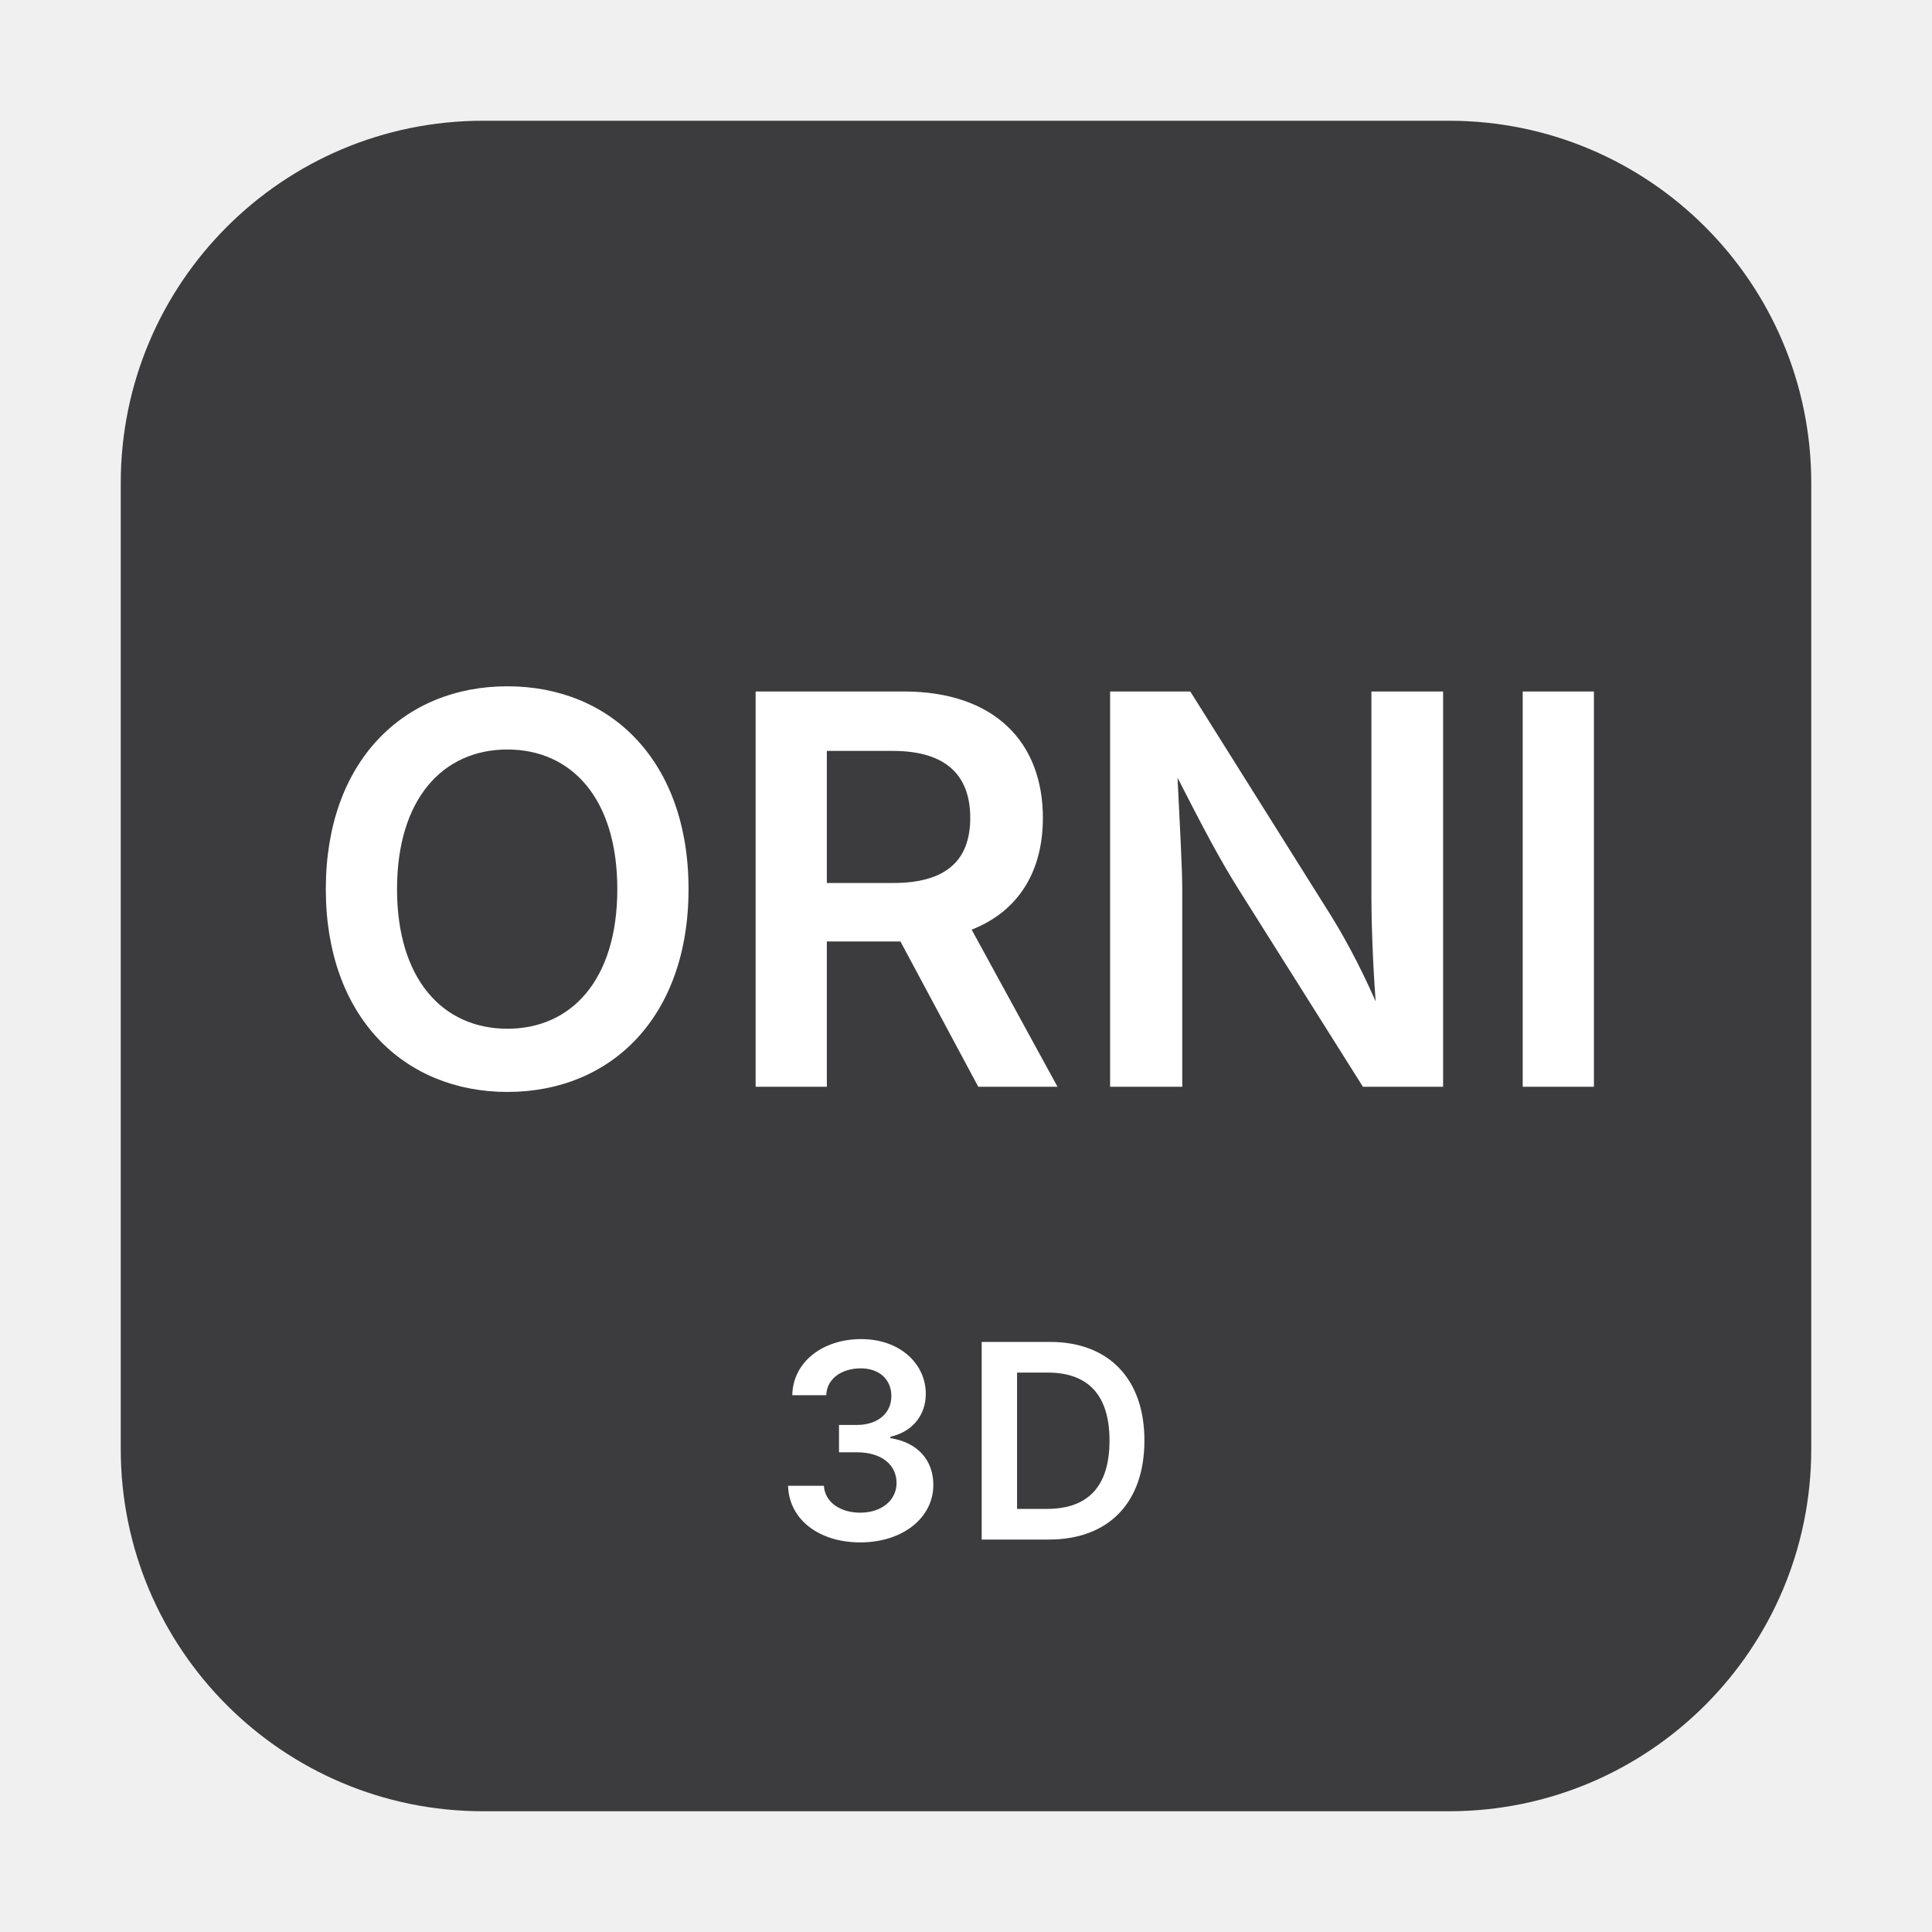
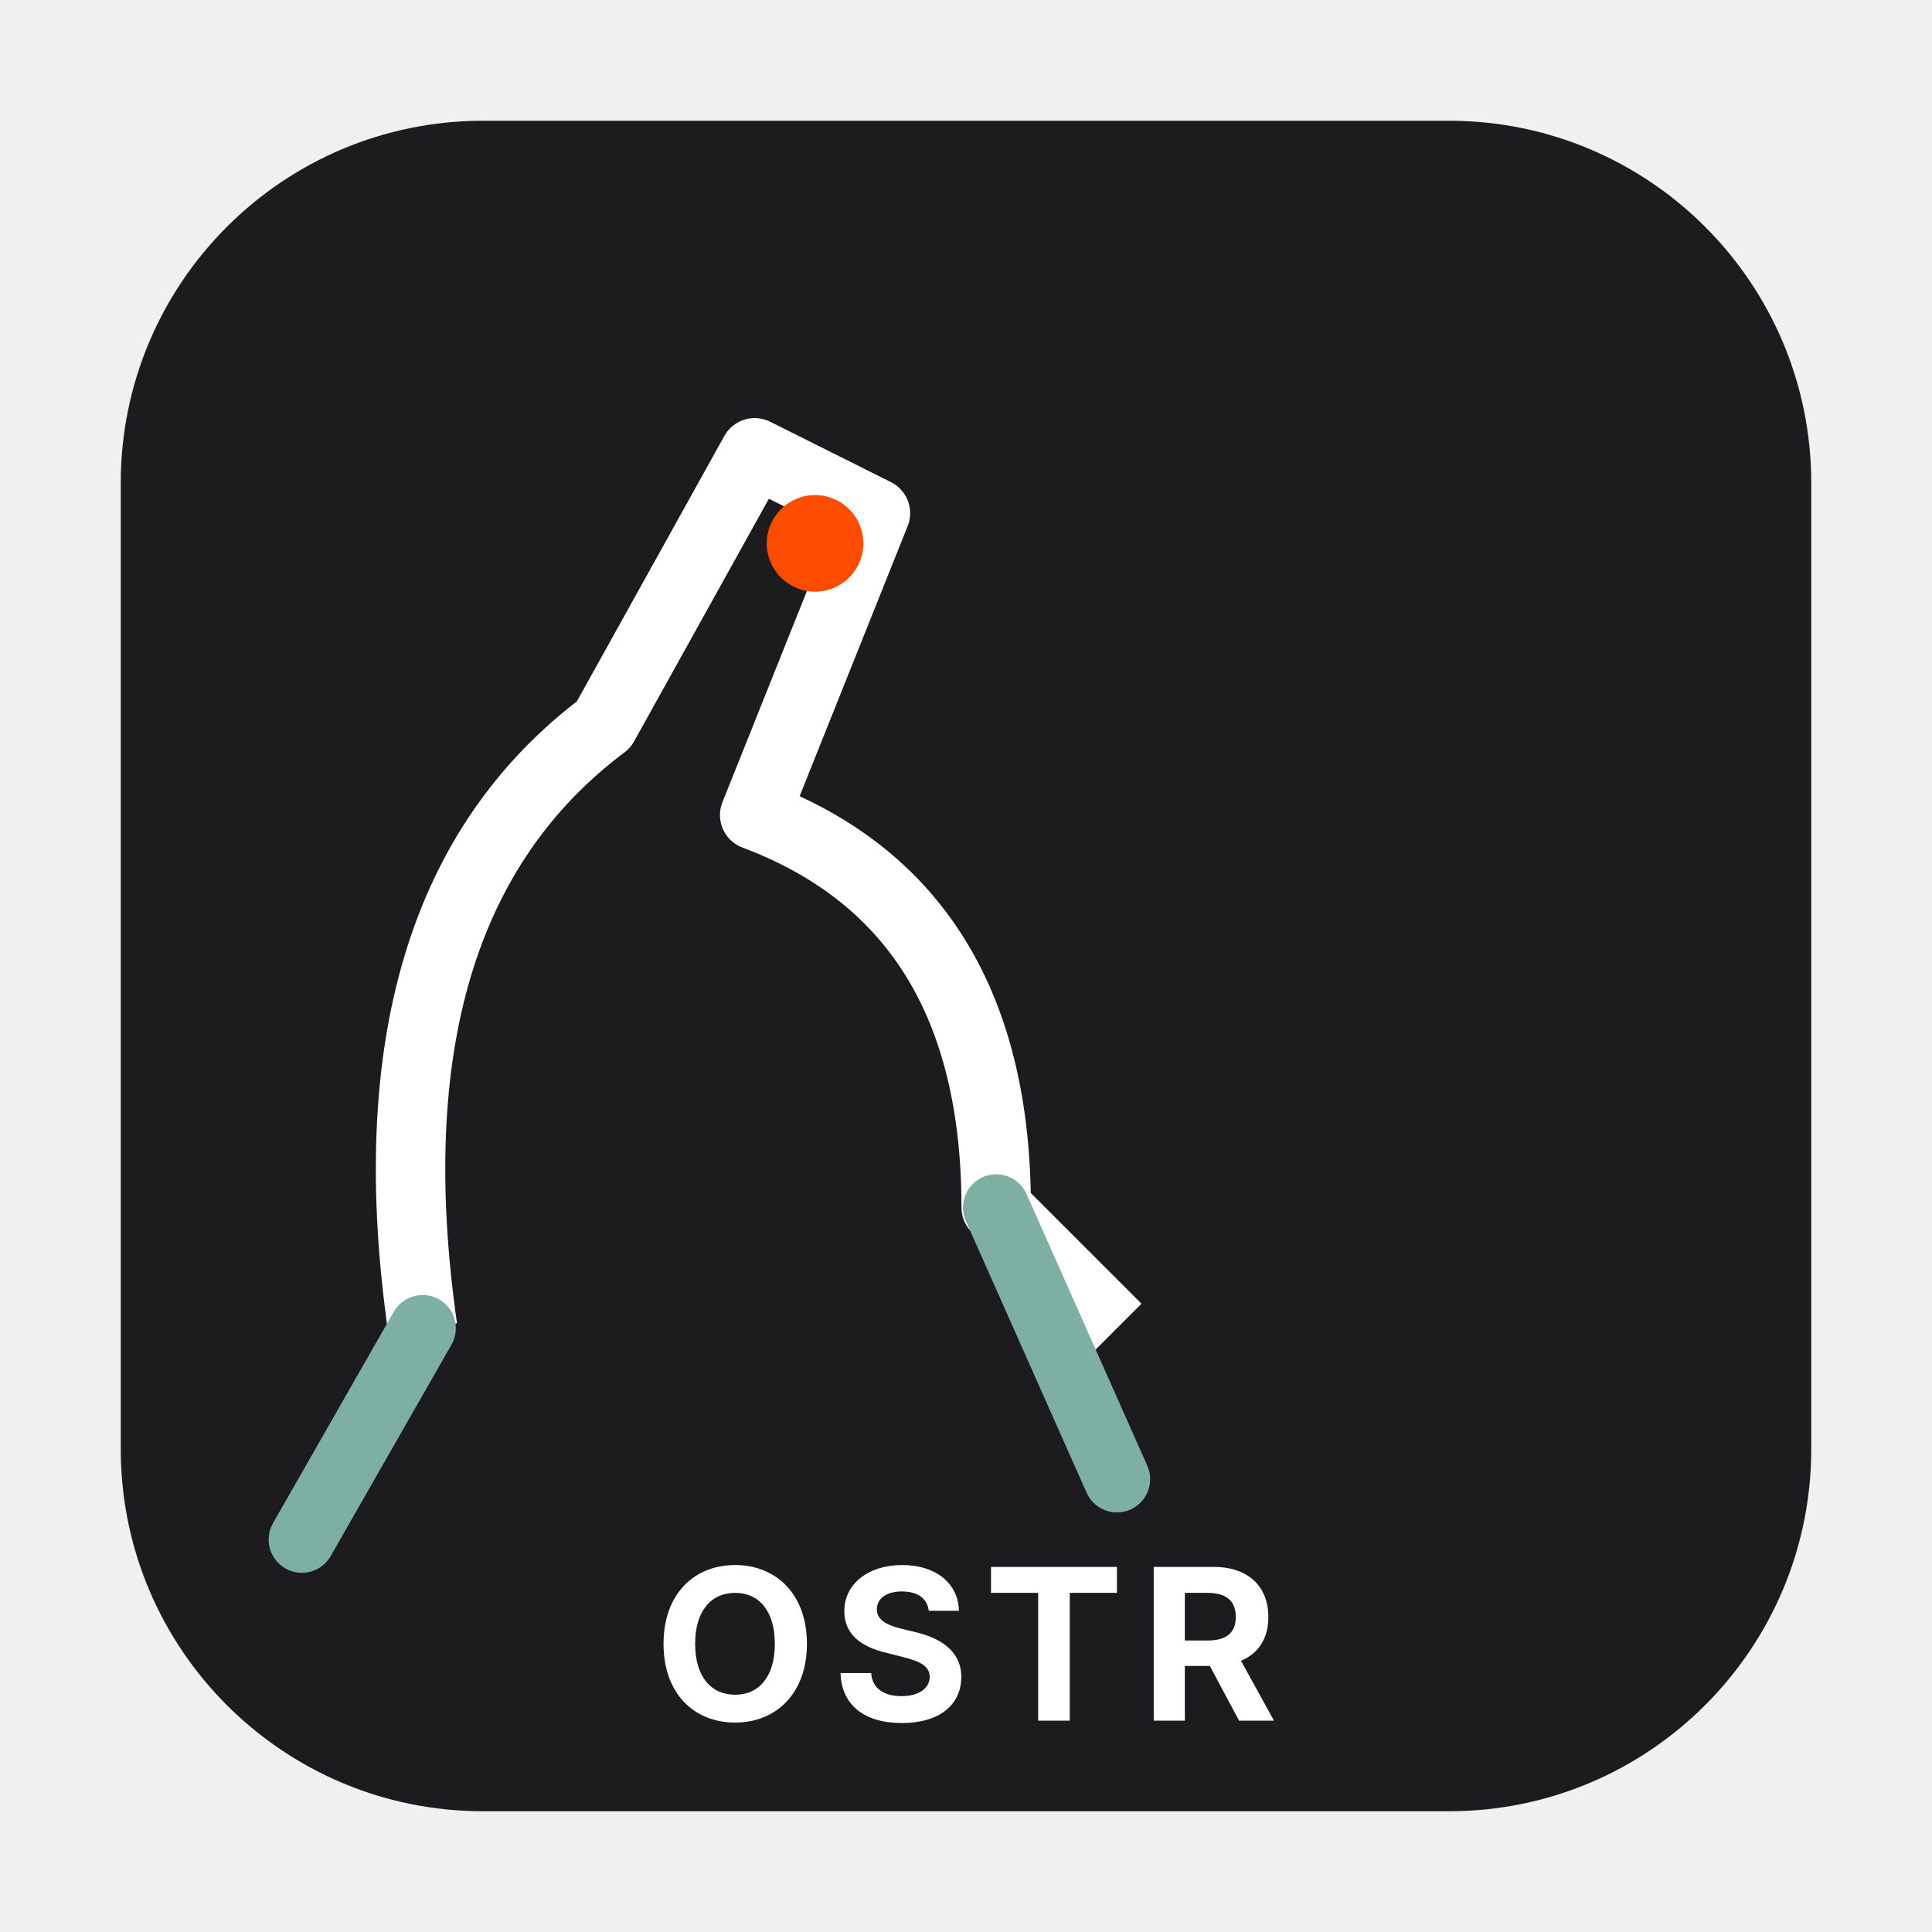
<svg xmlns="http://www.w3.org/2000/svg" viewBox="0 0 64 64" role="img" aria-labelledby="svg-minipictogram-ec57cb-title svg-minipictogram-ec57cb-desc">
-   <rect x="4" y="4" width="56" height="56" rx="12" ry="12" fill="#3C3C3E" aria-hidden="true" />
-   <text x="32" y="36" text-anchor="middle" font-family="-apple-system, BlinkMacSystemFont, 'Segoe UI', sans-serif" font-size="18" font-weight="600" fill="#FFFFFF">ORNI</text>
-   <text x="32" y="51" text-anchor="middle" font-family="-apple-system, BlinkMacSystemFont, 'Segoe UI', sans-serif" font-size="9" font-weight="600" letter-spacing="0.5" fill="#FFFFFF">3D</text>
+   <rect x="4" y="4" width="56" height="56" rx="12" ry="12" fill="#1C1C1E" aria-hidden="true" />
+   <path d="M 14 44 Q 12 30 20 24 L 25 15 L 29 17 L 25 27 Q 33 30 33 40 L 37 44" fill="none" stroke="#FFFFFF" stroke-width="2.3" stroke-linejoin="round" aria-hidden="true" />
+   <path d="M 14 44 L 10 51 M 33 40 L 37 49" fill="none" stroke="#7DAFA3" stroke-width="2.2" stroke-linecap="round" aria-hidden="true" />
+   <circle cx="27" cy="18" r="1.6" fill="#FF4D00" aria-hidden="true" />
+   <text x="32" y="57" text-anchor="middle" font-family="-apple-system, BlinkMacSystemFont, 'Segoe UI', sans-serif" font-size="7" font-weight="700" letter-spacing="0.5" fill="#FFFFFF">OSTR</text>
</svg>
